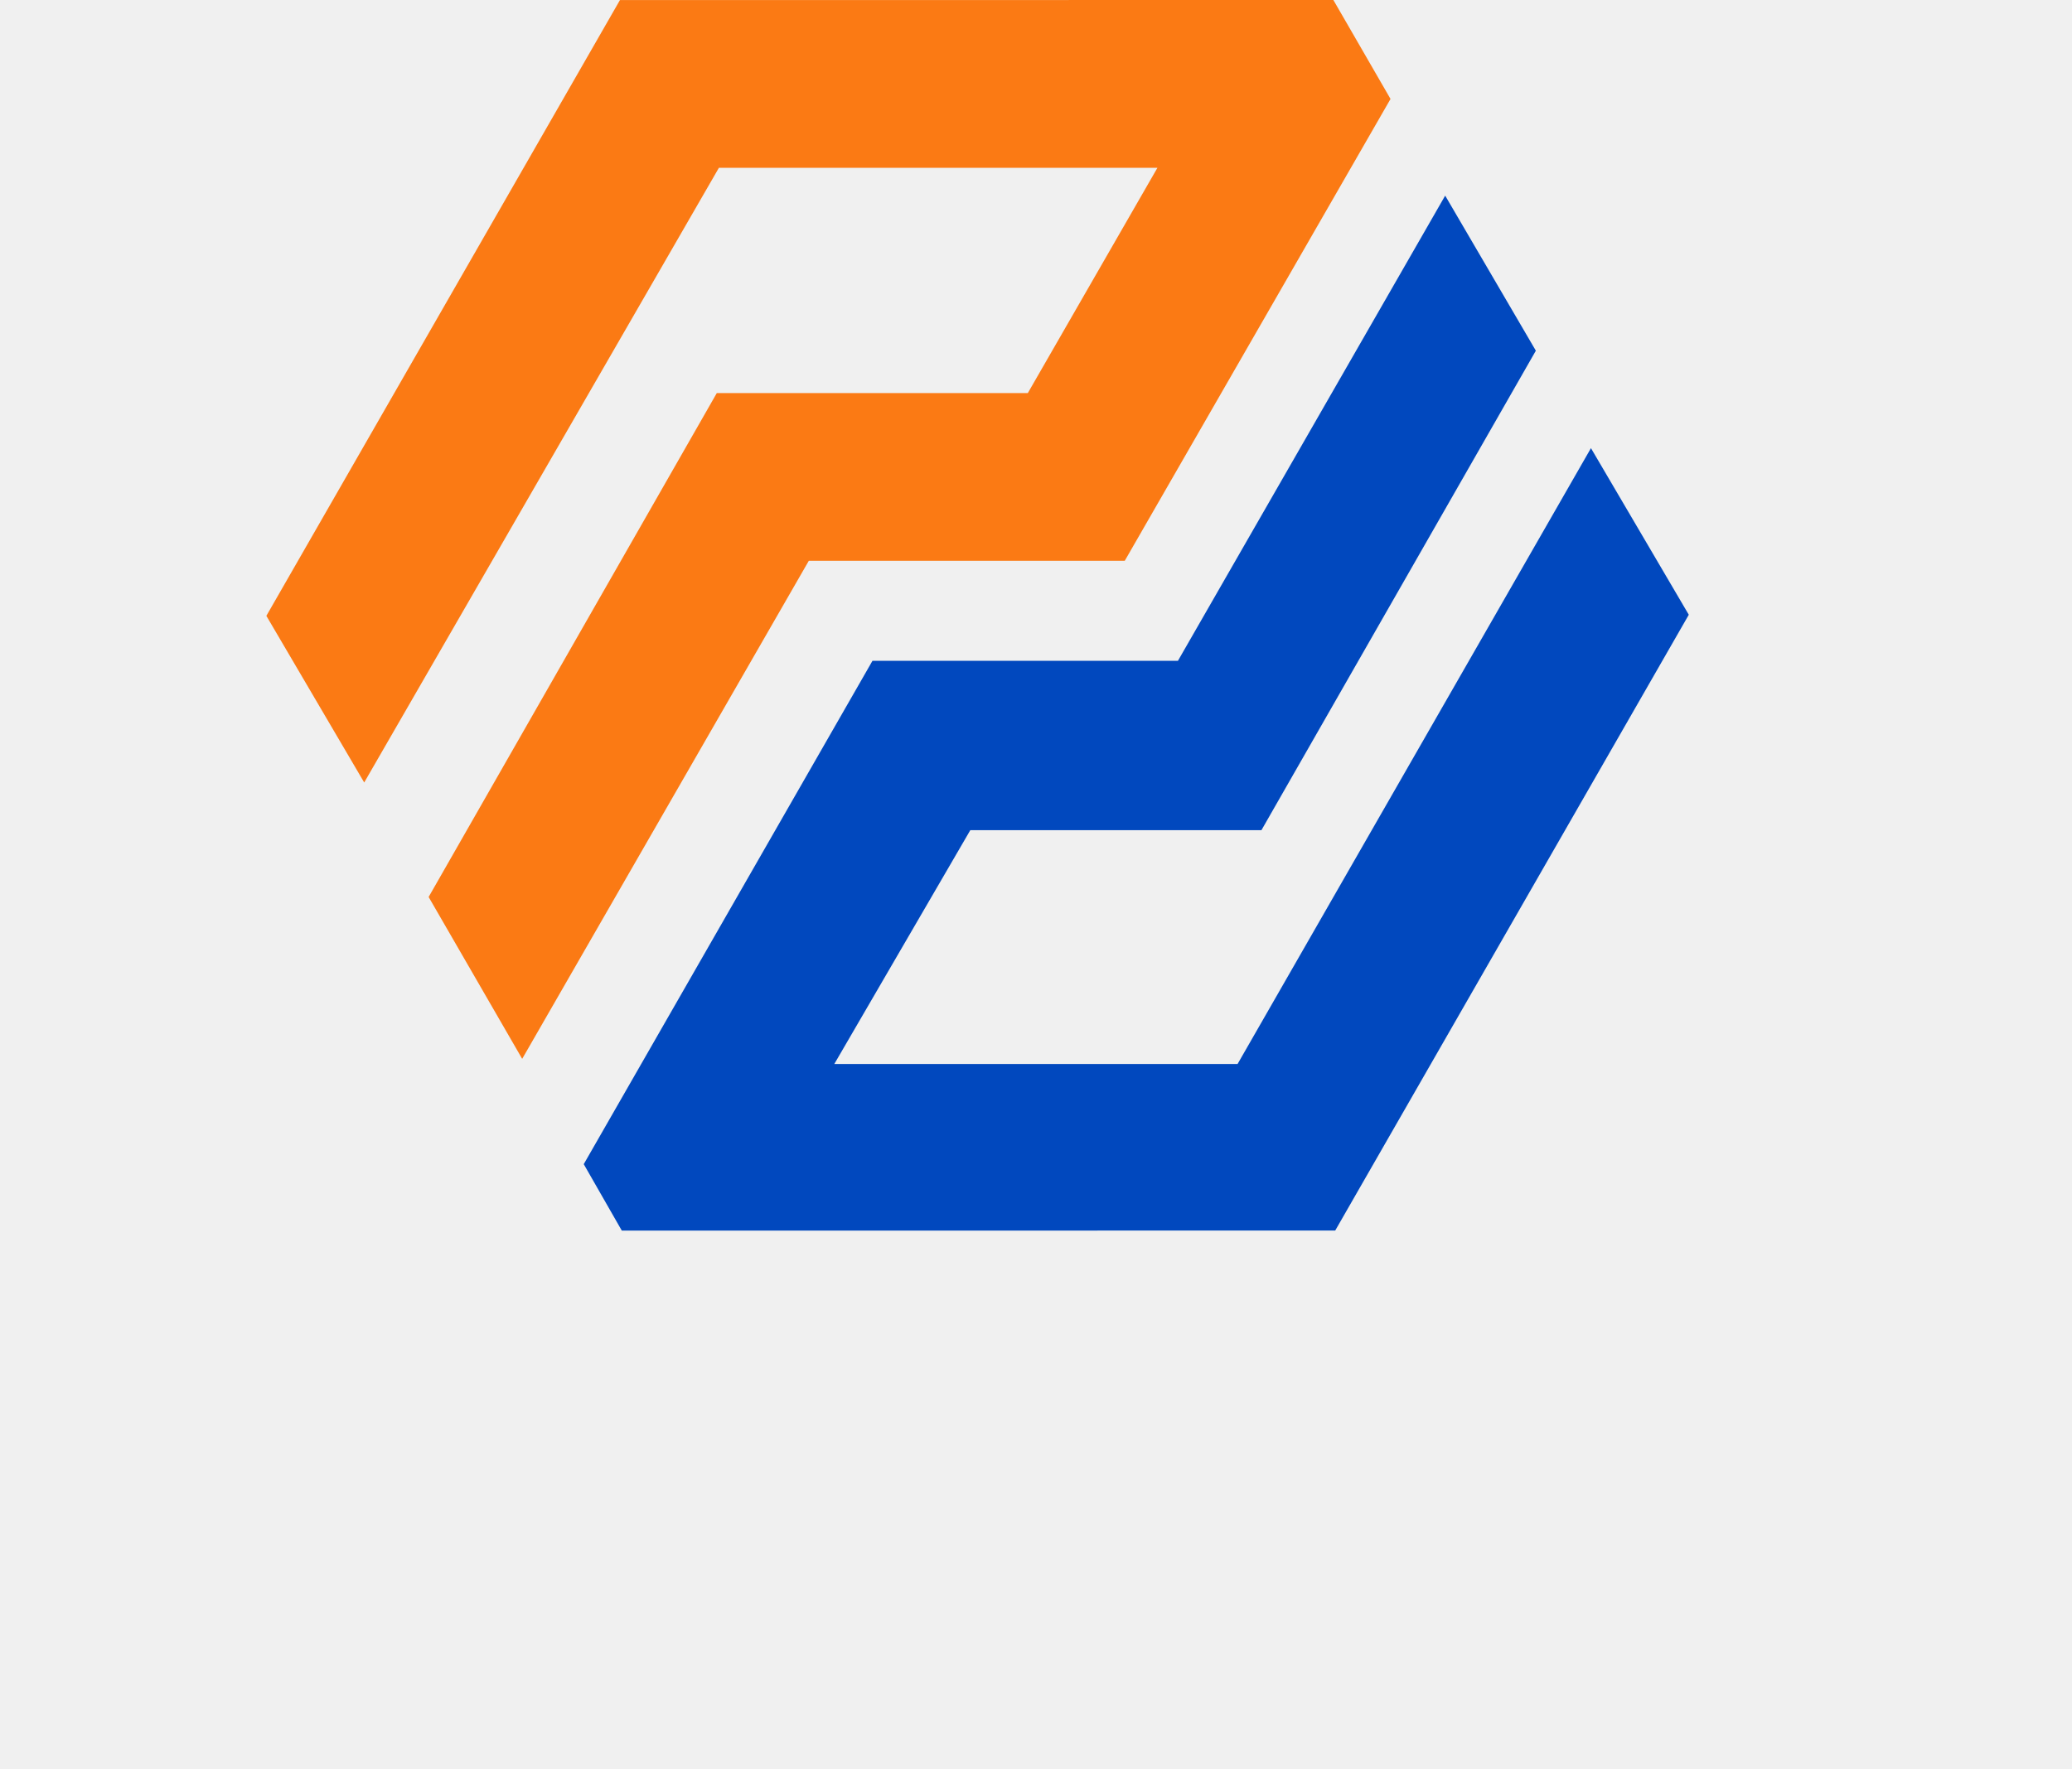
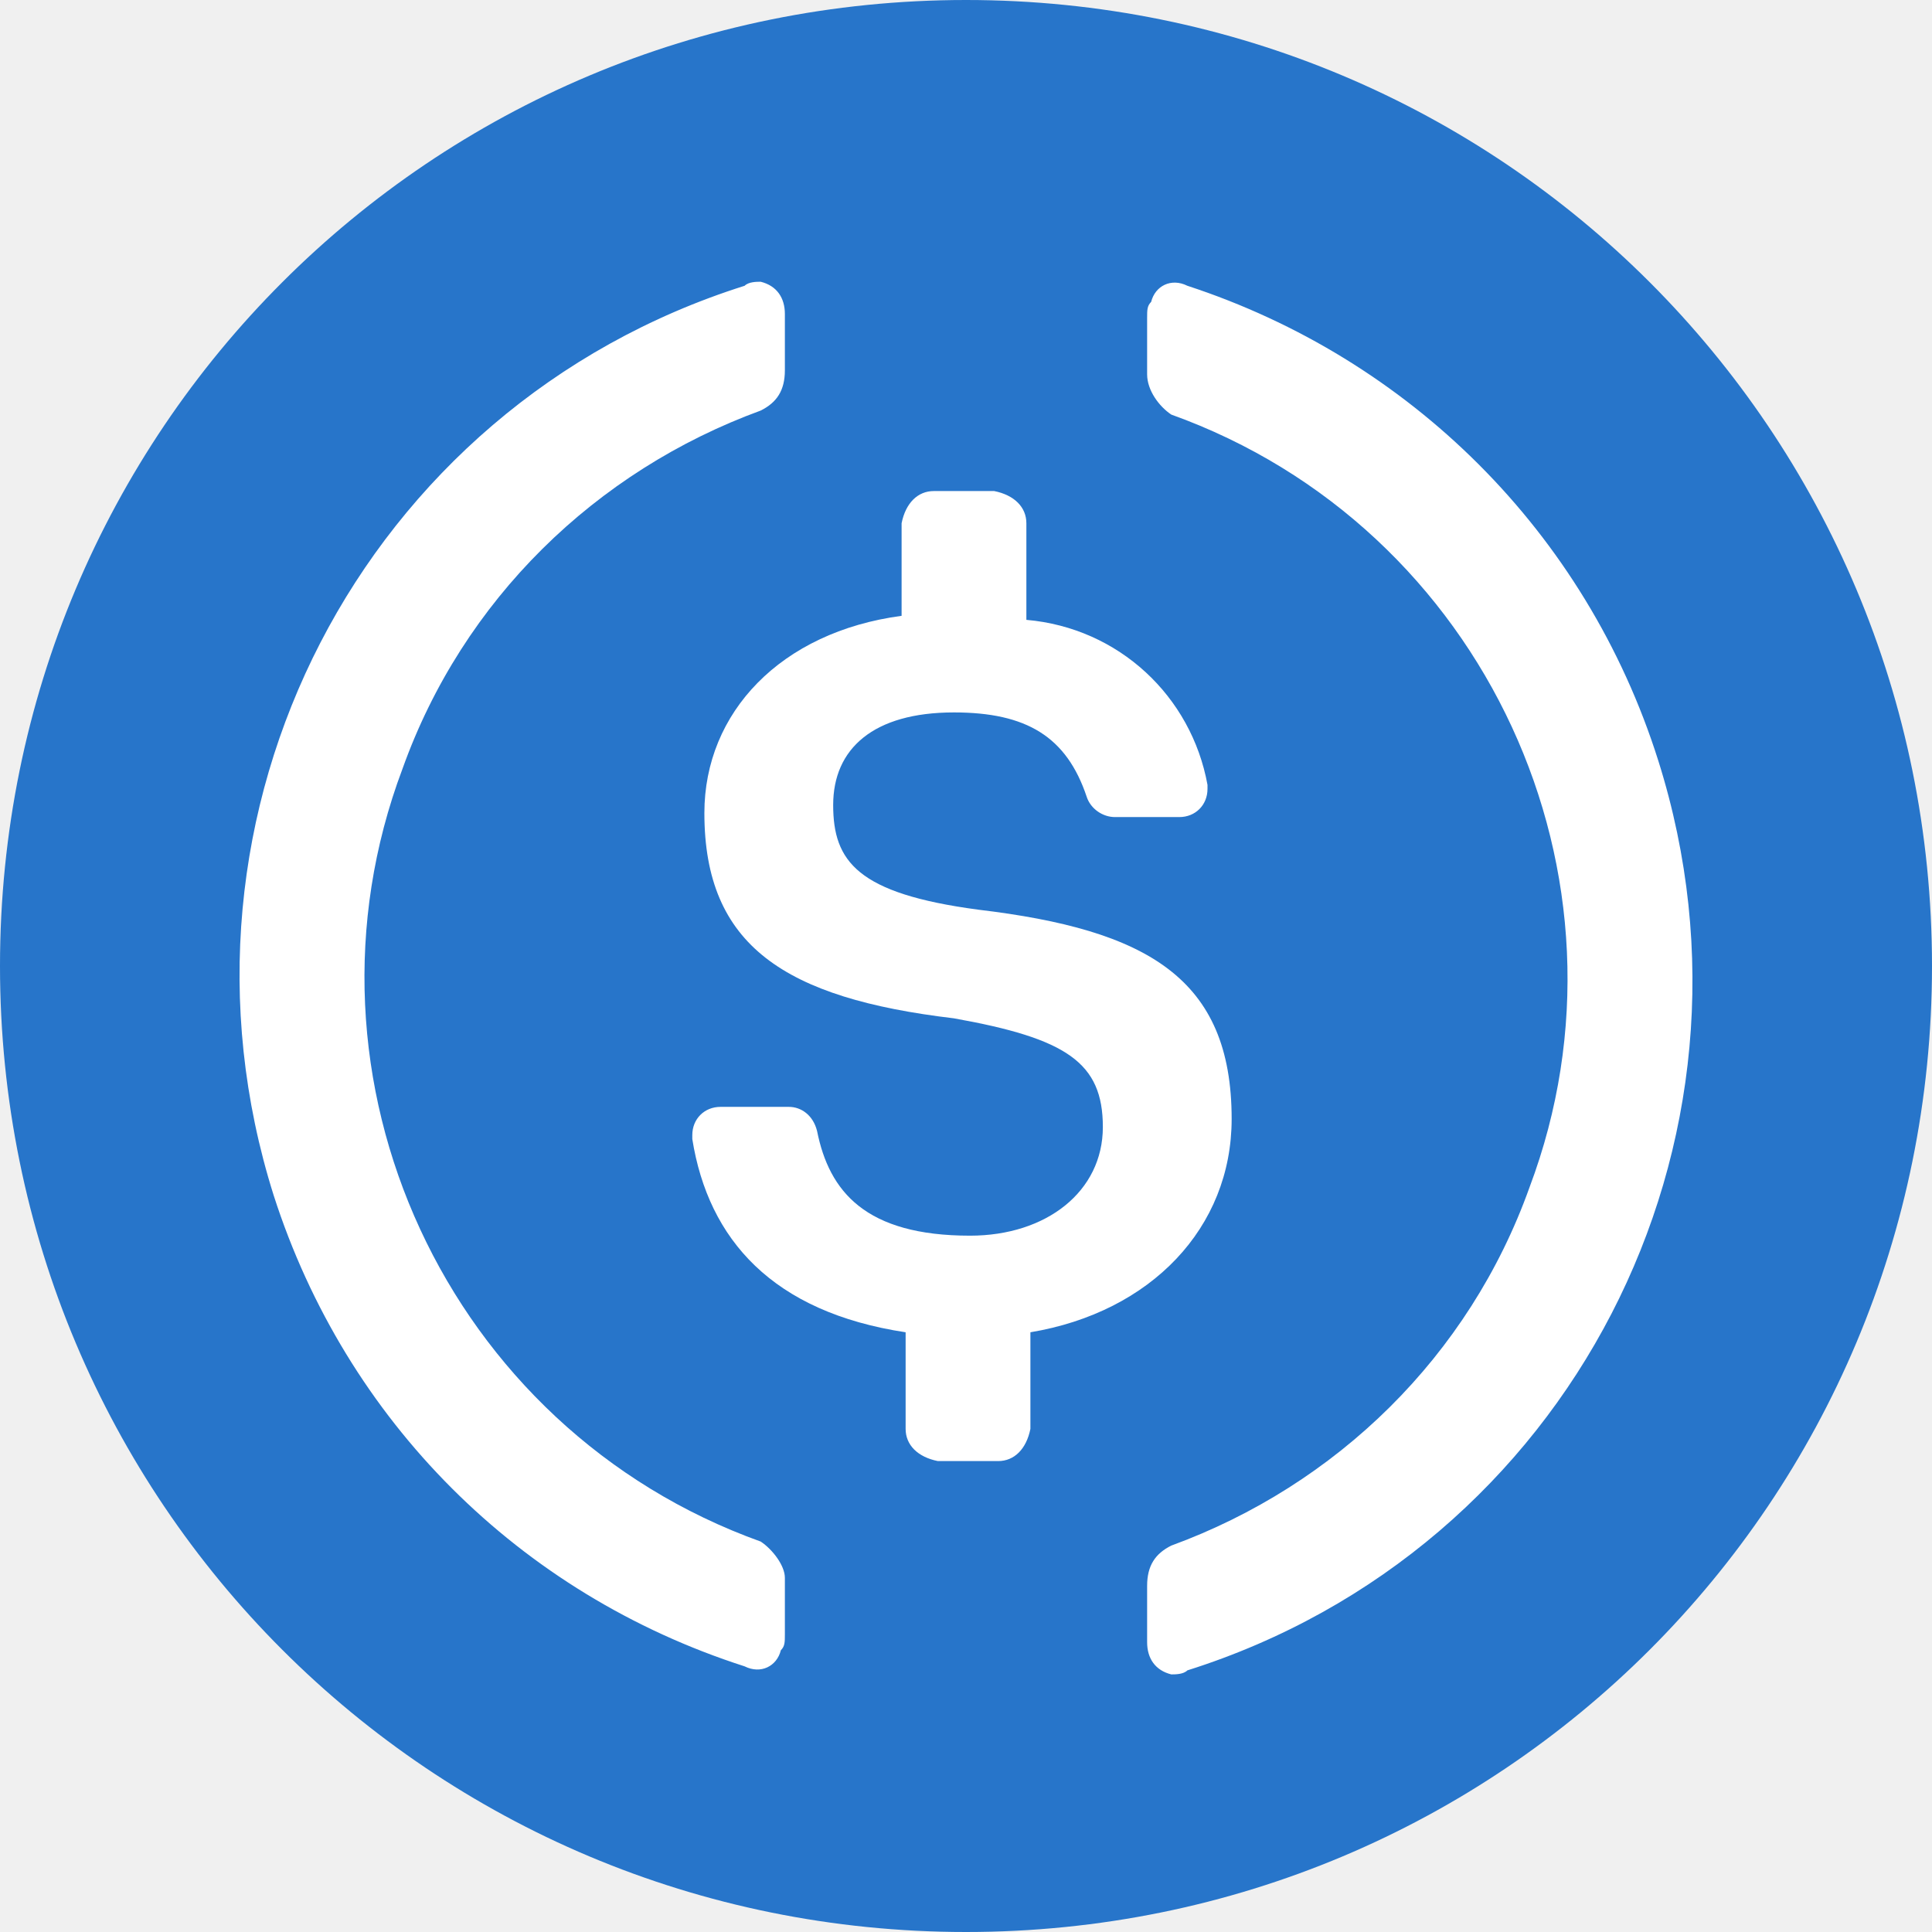
- <svg xmlns="http://www.w3.org/2000/svg" viewBox="0 0 563.73 481.22">
-   <defs>
-     <linearGradient id="Sky" x1="225.49" y1="666.9" x2="856.68" y2="666.9" gradientUnits="userSpaceOnUse">
-       <stop offset="0" stop-color="#cce0f4" />
-       <stop offset=".06" stop-color="#c3dcf2" />
-       <stop offset=".17" stop-color="#a9d2ee" />
-       <stop offset=".31" stop-color="#80c2e7" />
-       <stop offset=".47" stop-color="#47acde" />
-       <stop offset=".57" stop-color="#1f9cd7" />
-       <stop offset=".87" stop-color="#0675bc" />
-       <stop offset=".99" stop-color="#005b97" />
-     </linearGradient>
-     <linearGradient id="linear-gradient" x1="233.53" y1="659.8" x2="797.26" y2="659.8" gradientUnits="userSpaceOnUse">
-       <stop offset="0" stop-color="#0148be" />
-       <stop offset=".05" stop-color="#0a4ab8" />
-       <stop offset=".12" stop-color="#244fa6" />
-       <stop offset=".22" stop-color="#4e578a" />
-       <stop offset=".34" stop-color="#876363" />
-       <stop offset=".46" stop-color="#d07131" />
-       <stop offset=".54" stop-color="#fb7a14" />
-       <stop offset=".99" stop-color="#2adf5d" />
-     </linearGradient>
-   </defs>
-   <path class="cls-3" fill="#fb7a14" d="M168.67.02L362.77 0l15.55 26.93-72.31 125.69h-85.96l-77.98 135.54-25.45-44.05 78.4-137.14h84.62l35.26-61.3H195.59l-96.5 167.28-26.62-45.35L168.67.02z" />
-   <path class="cls-4" fill="#0148be" d="M363.27 334.89l-194.1.01-10.35-18.08 78.55-136.98h83.11l72.71-126.6 24.67 42.2-74.66 130.49h-79.21l-37 63.63h109.72l96.14-167.6 26.62 45.34-96.2 167.59z" />
+ <svg xmlns="http://www.w3.org/2000/svg" data-name="86977684-12db-4850-8f30-233a7c267d11" viewBox="0 0 2000 2000">
+   <path d="M1000 2000c554.17 0 1000-445.83 1000-1000S1554.17 0 1000 0 0 445.83 0 1000s445.83 1000 1000 1000z" fill="#2775ca" />
+   <path d="M1275 1158.33c0-145.83-87.5-195.83-262.5-216.66-125-16.67-150-50-150-108.34s41.67-95.83 125-95.83c75 0 116.67 25 137.5 87.5 4.17 12.5 16.67 20.83 29.17 20.83h66.66c16.67 0 29.17-12.5 29.17-29.16v-4.17c-16.67-91.67-91.67-162.5-187.5-170.83v-100c0-16.67-12.5-29.17-33.33-33.34h-62.5c-16.67 0-29.17 12.5-33.34 33.34v95.83c-125 16.67-204.16 100-204.16 204.17 0 137.5 83.33 191.66 258.33 212.5 116.67 20.83 154.17 45.83 154.17 112.5s-58.34 112.5-137.5 112.5c-108.34 0-145.84-45.84-158.34-108.34-4.16-16.66-16.66-25-29.16-25h-70.84c-16.66 0-29.16 12.5-29.16 29.17v4.17c16.66 104.16 83.33 179.16 220.83 200v100c0 16.66 12.5 29.16 33.33 33.33h62.5c16.67 0 29.17-12.5 33.34-33.33v-100c125-20.84 208.33-108.34 208.33-220.84z" fill="#fff" />
+   <path d="M787.5 1595.83c-325-116.66-491.67-479.16-370.83-800 62.5-175 200-308.33 370.83-370.83 16.67-8.33 25-20.83 25-41.67V325c0-16.67-8.33-29.17-25-33.33-4.17 0-12.5 0-16.67 4.16-395.83 125-612.5 545.84-487.5 941.67 75 233.33 254.17 412.5 487.5 487.5 16.67 8.33 33.34 0 37.5-16.67 4.17-4.16 4.17-8.33 4.17-16.66v-58.34c0-12.5-12.5-29.16-25-37.5zM1229.17 295.83c-16.67-8.33-33.34 0-37.5 16.67-4.17 4.17-4.17 8.33-4.17 16.67v58.33c0 16.67 12.5 33.33 25 41.67 325 116.66 491.67 479.16 370.83 800-62.5 175-200 308.33-370.83 370.83-16.67 8.33-25 20.83-25 41.67V1700c0 16.67 8.33 29.17 25 33.33 4.17 0 12.5 0 16.67-4.16 395.83-125 612.5-545.84 487.5-941.67-75-237.5-258.34-416.67-487.5-491.67z" fill="#fff" />
</svg>
